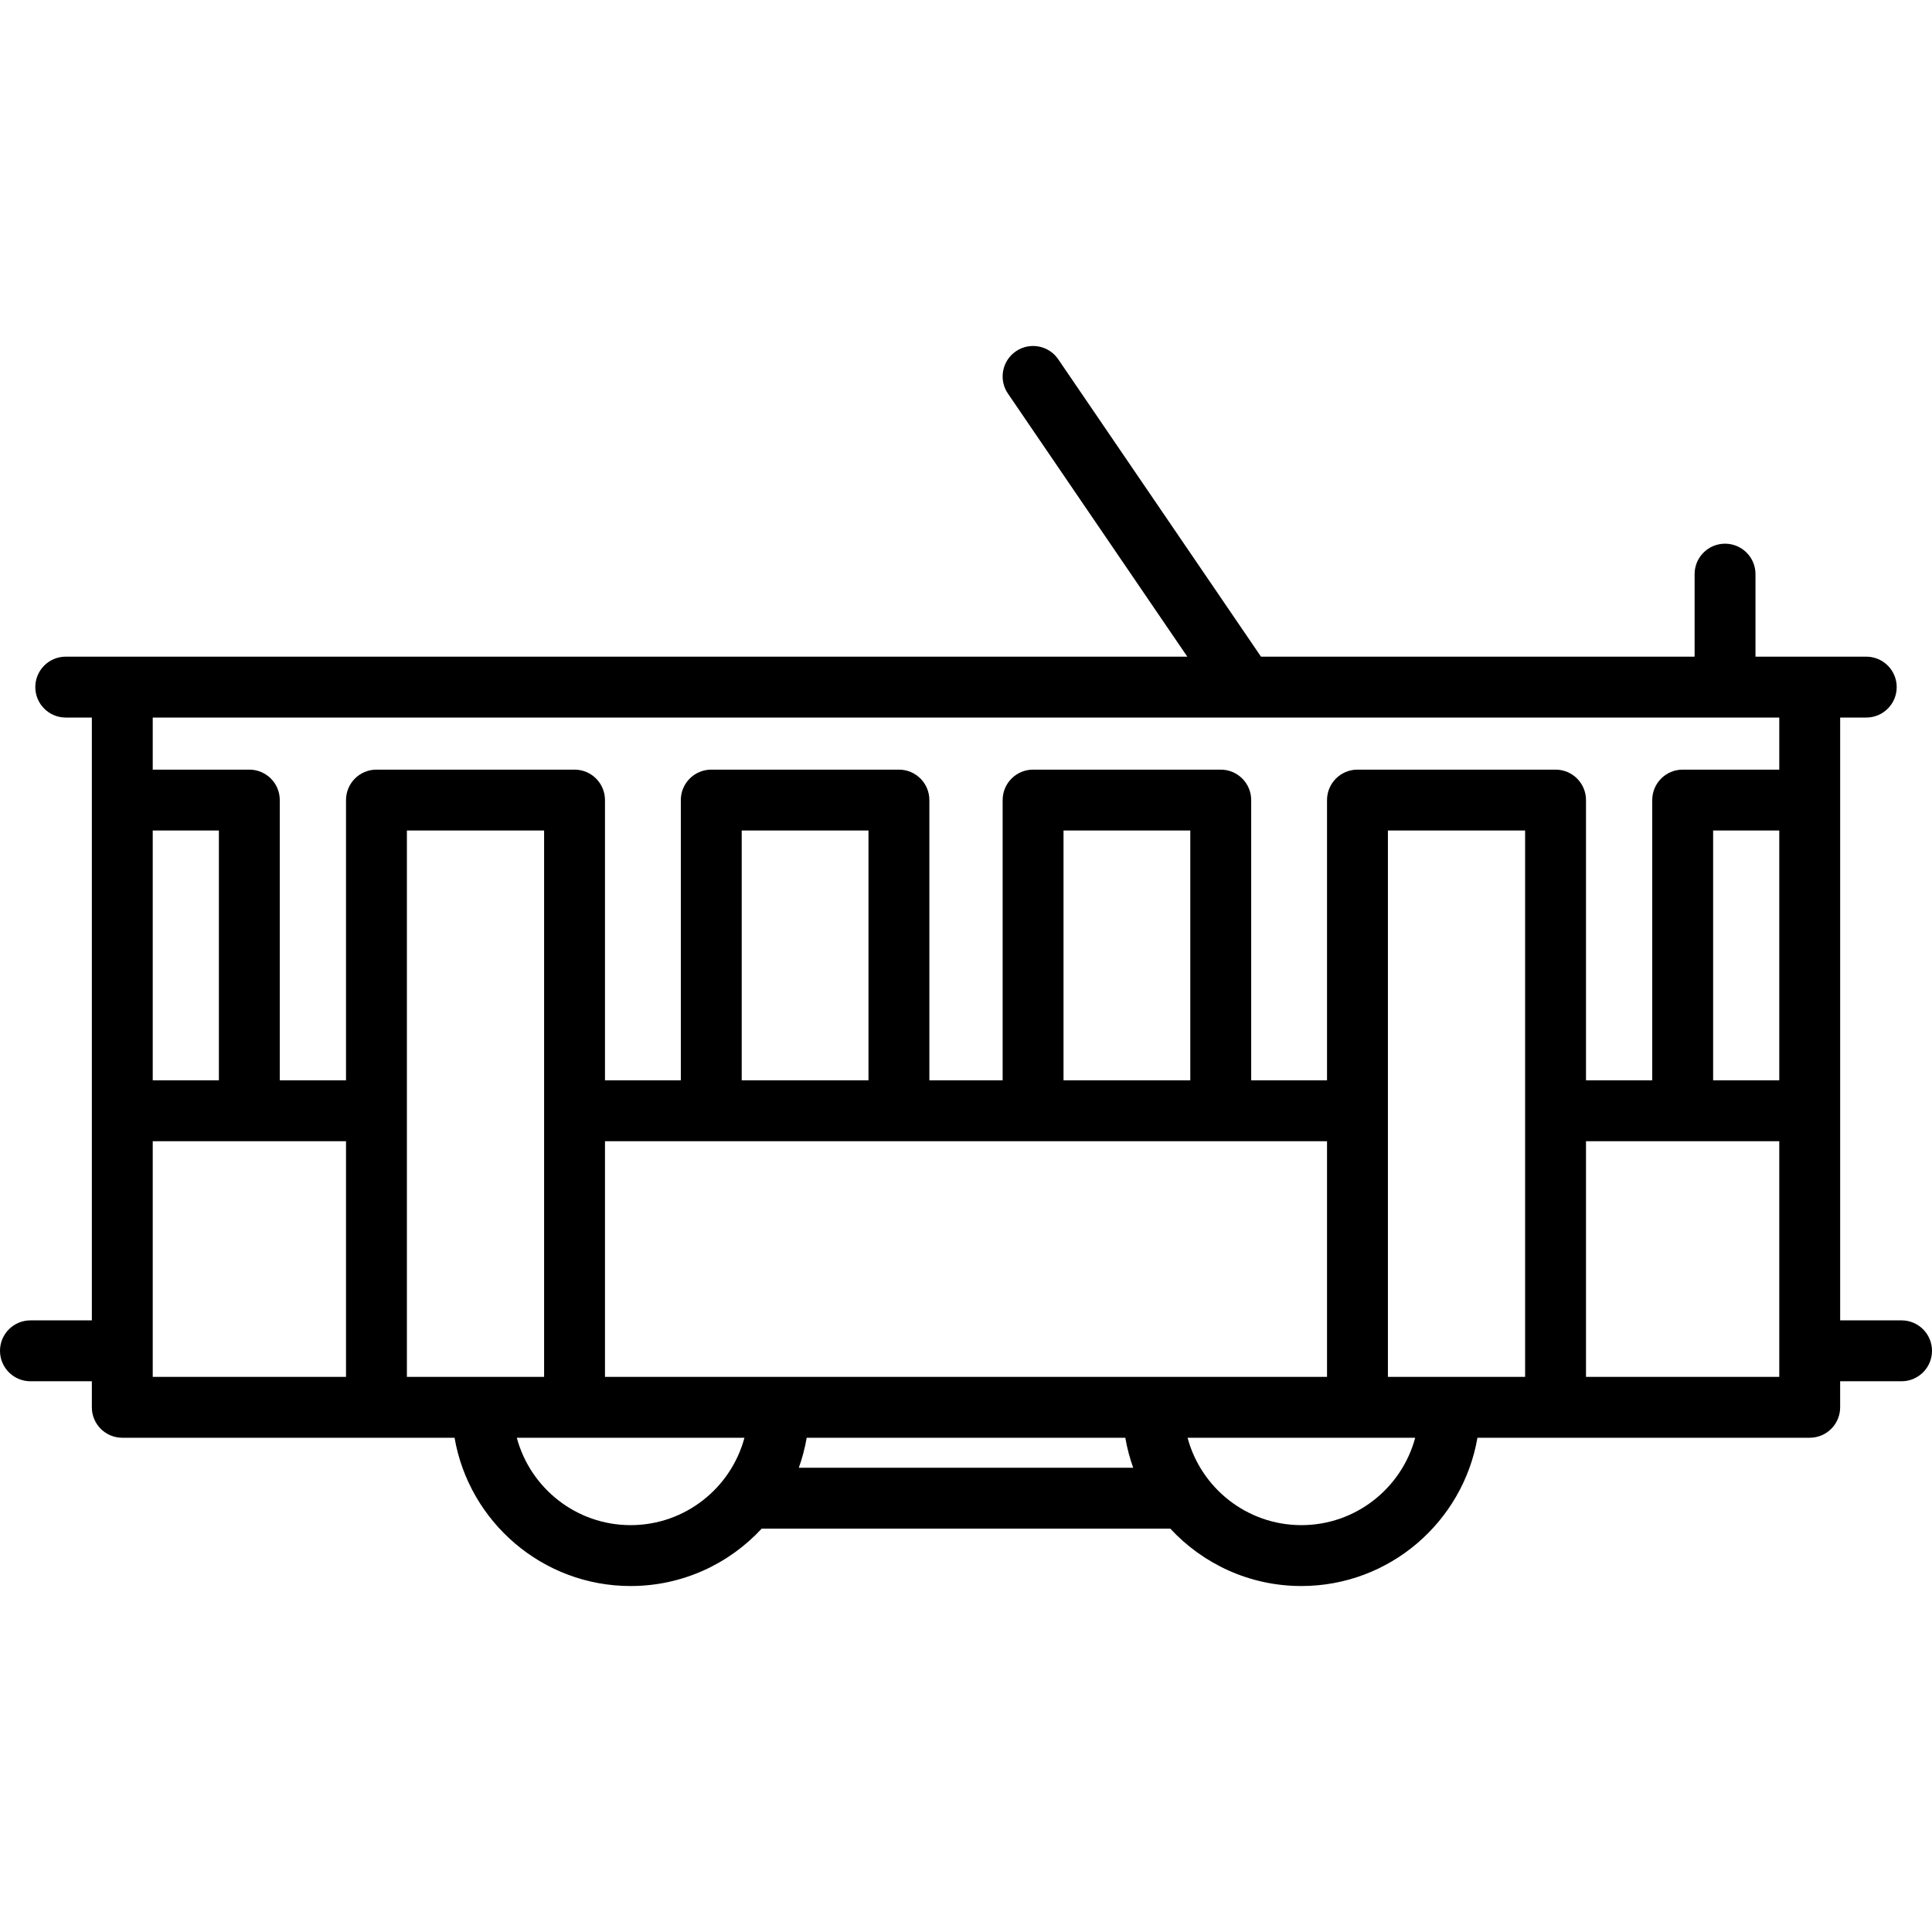
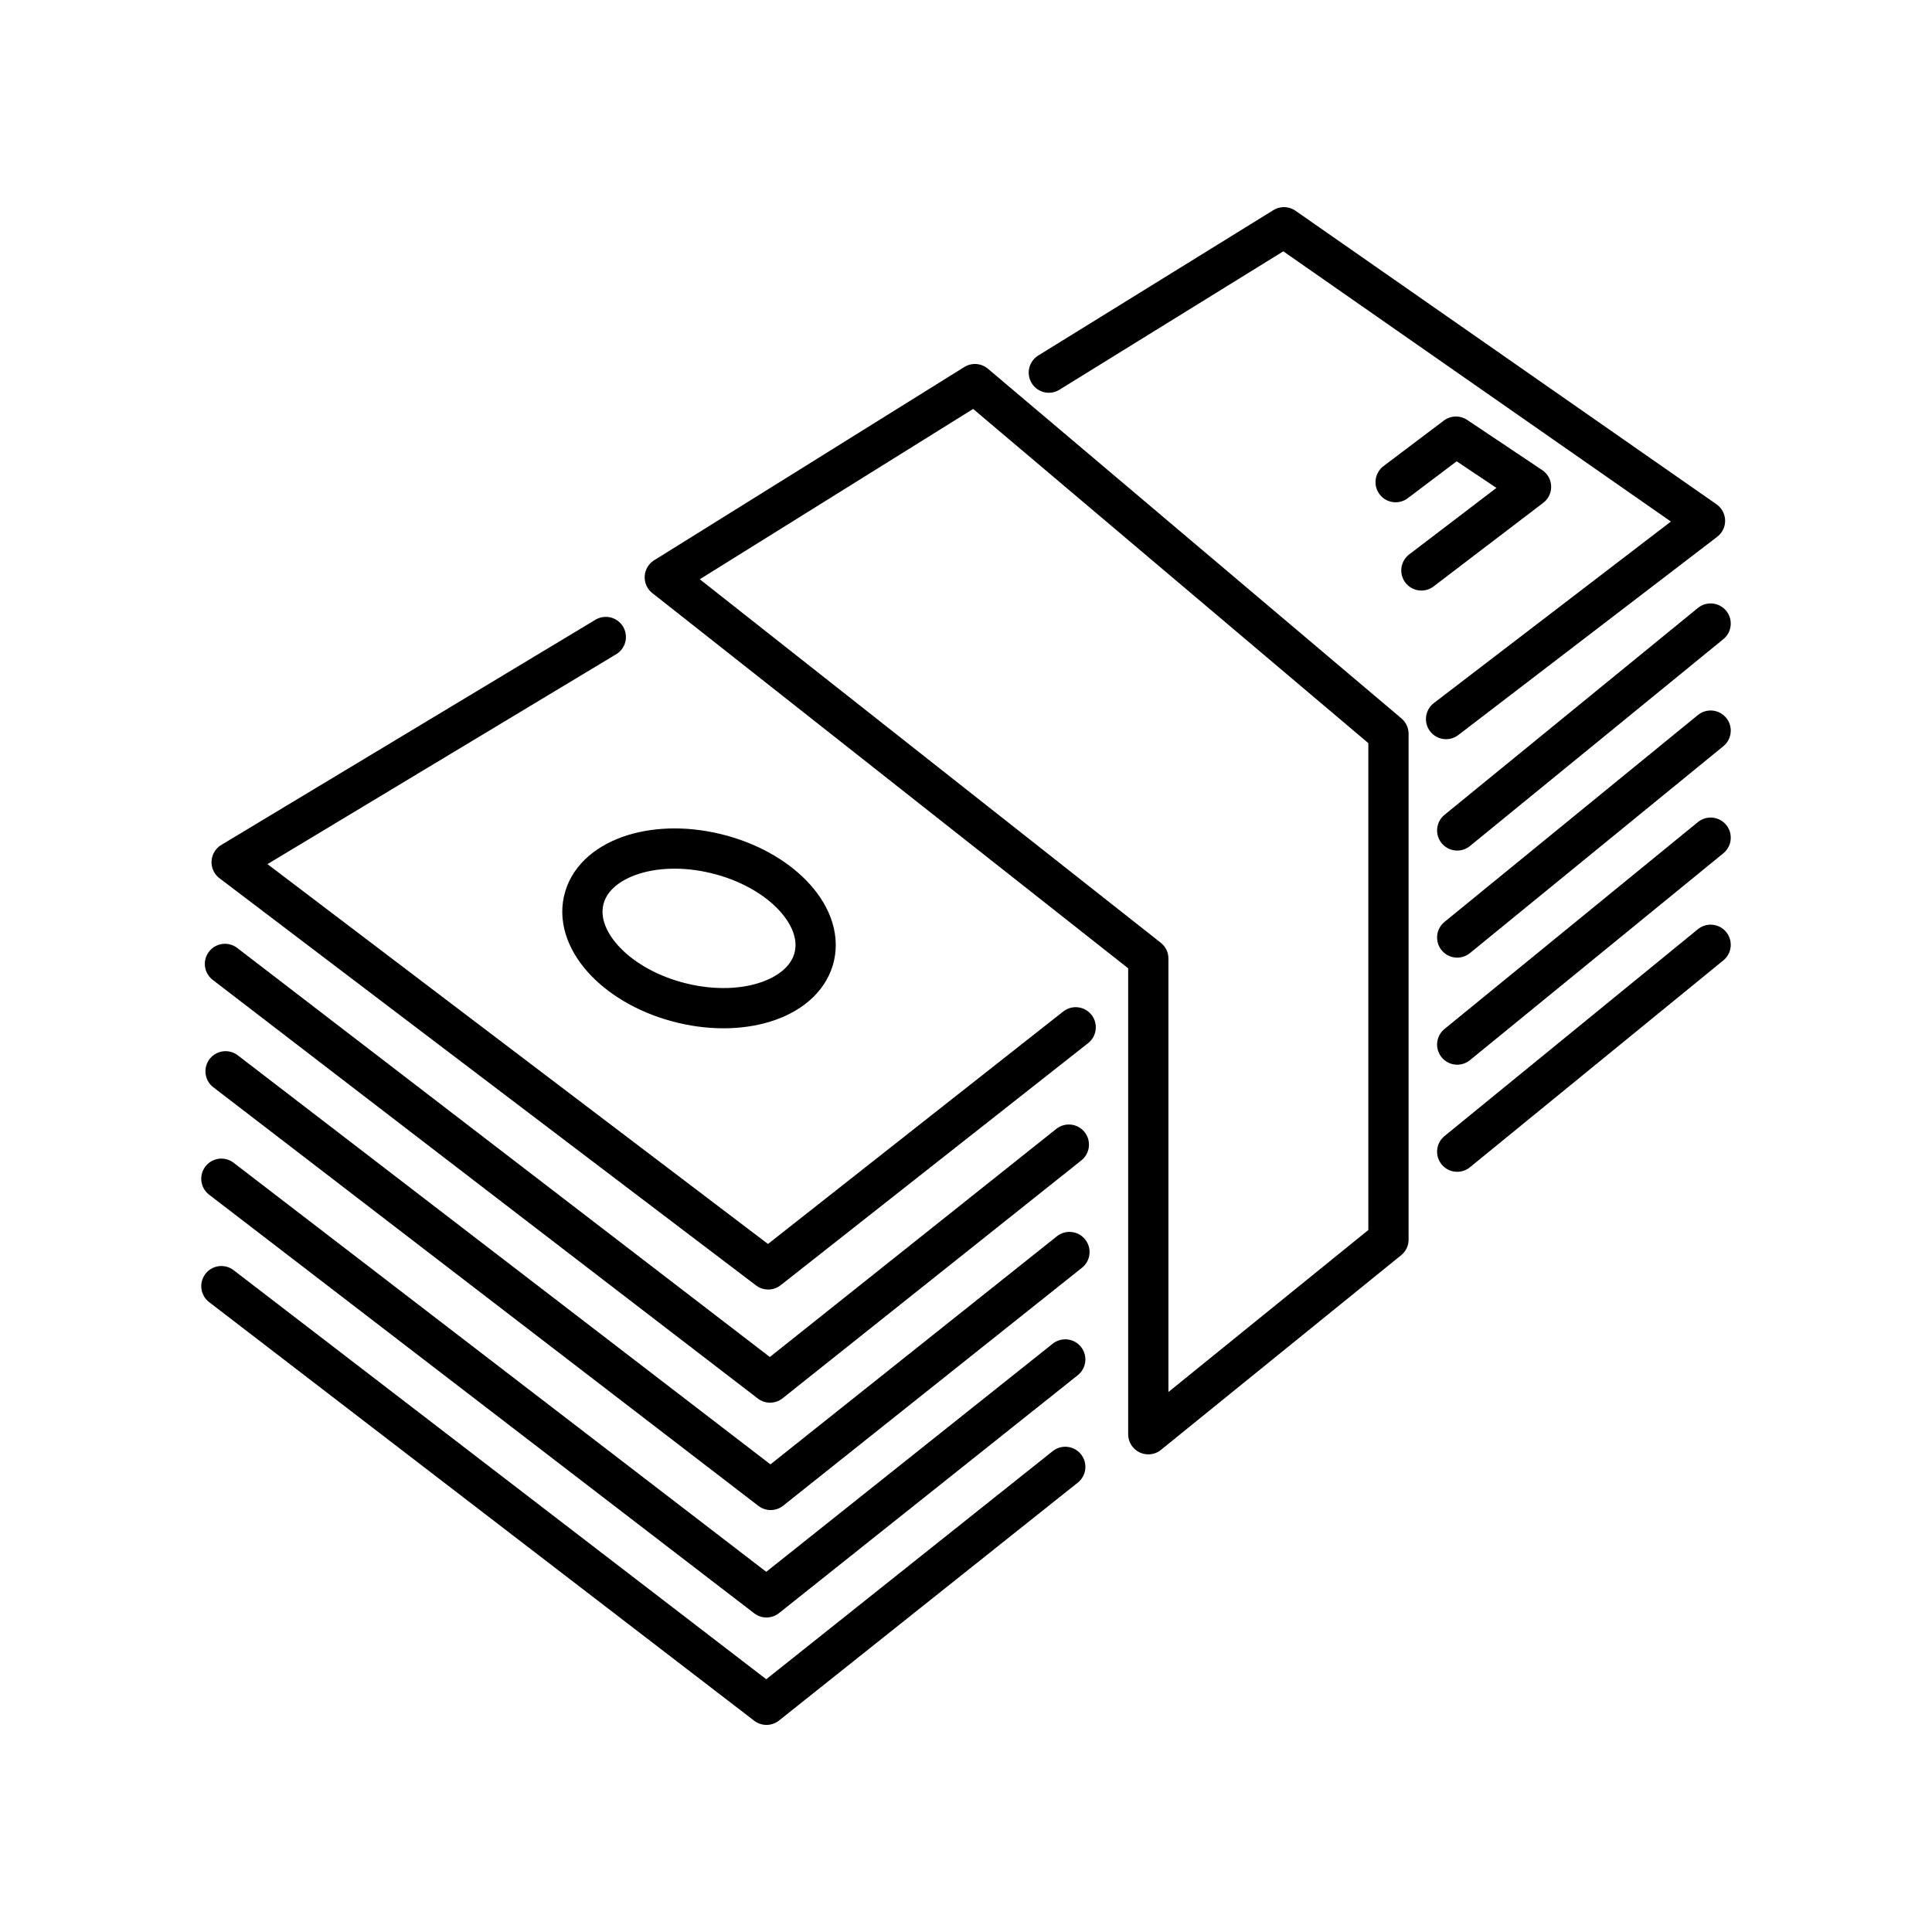
- <svg xmlns="http://www.w3.org/2000/svg" fill="#000000" height="800px" width="800px" version="1.1" id="Capa_1" viewBox="0 0 475.952 475.952" xml:space="preserve">
-   <g>
-     <path d="M468.454,325.277h-15.127V176.77h6.43c4.143,0,7.5-3.357,7.5-7.5c0-4.143-3.357-7.5-7.5-7.5h-27.289v-20.332   c0-4.143-3.357-7.5-7.5-7.5s-7.5,3.357-7.5,7.5v20.331h-106.82l-49.95-73.26c-2.333-3.424-7.001-4.307-10.421-1.972   c-3.423,2.333-4.306,6.999-1.972,10.421l44.189,64.811H16.197c-4.142,0-7.5,3.357-7.5,7.5c0,4.143,3.358,7.5,7.5,7.5h6.429v148.508   H7.5c-4.142,0-7.5,3.357-7.5,7.5s3.358,7.5,7.5,7.5h15.126v6.416c0,4.143,3.358,7.5,7.5,7.5h81.854   c3.572,20.715,21.656,36.528,43.376,36.528c12.749,0,24.244-5.452,32.291-14.141h100.658c8.048,8.688,19.543,14.141,32.291,14.141   c21.72,0,39.804-15.813,43.376-36.528h81.853c4.143,0,7.5-3.357,7.5-7.5v-6.416h15.127c4.143,0,7.5-3.357,7.5-7.5   S472.596,325.277,468.454,325.277z M438.327,266.137h-16.296v-61.536h16.296V266.137z M438.327,176.77v12.831h-23.796   c-4.143,0-7.5,3.357-7.5,7.5v69.041h-16.317v-69.041c0-4.143-3.357-7.5-7.5-7.5h-48.799c-4.143,0-7.5,3.357-7.5,7.5v69.041h-18.682   v-69.041c0-4.143-3.357-7.5-7.5-7.5h-46.231c-4.143,0-7.5,3.357-7.5,7.5v69.041h-18.049v-69.041c0-4.143-3.358-7.5-7.5-7.5h-46.231   c-4.142,0-7.5,3.357-7.5,7.5v69.041H149.04v-69.041c0-4.143-3.358-7.5-7.5-7.5h-48.8c-4.142,0-7.5,3.357-7.5,7.5v69.041H68.923   v-69.041c0-4.143-3.358-7.5-7.5-7.5H37.626V176.77H438.327z M149.04,339.193v-58.052h177.875v58.052H149.04z M182.721,266.137   v-61.536h31.231v61.536H182.721z M262.001,266.137v-61.536h31.231v61.536H262.001z M53.923,266.137H37.626v-61.536h16.296v61.536   H53.923z M37.626,281.142H85.24v58.052H37.626V281.142z M100.24,204.601h33.8v134.592h-33.8   C100.24,339.193,100.24,204.601,100.24,204.601z M155.356,375.722c-13.413,0-24.725-9.147-28.041-21.528h56.081   C180.082,366.575,168.769,375.722,155.356,375.722z M196.789,361.581c0.856-2.375,1.506-4.845,1.944-7.388h78.489   c0.438,2.542,1.088,5.013,1.944,7.388H196.789z M320.597,375.722c-13.413,0-24.725-9.147-28.04-21.528h56.081   C345.323,366.575,334.01,375.722,320.597,375.722z M341.915,339.193V204.601h33.799v134.592H341.915z M438.327,339.193h-47.613   v-58.052h47.613V339.193z" />
+ <svg xmlns="http://www.w3.org/2000/svg" width="800px" height="800px" viewBox="0 0 48 48" id="a">
+   <defs>
+     <style>.p{fill:none;stroke:#000000;stroke-linecap:round;stroke-linejoin:round;}</style>
+   </defs>
+   <g id="b">
+     <path id="c" class="p" d="M16.517,14.344l7.705-4.801,10.274,8.688v12.566l-5.967,4.836v-11.818l-12.012-9.472Z" />
+     <path id="d" class="p" d="M26.058,9.258l5.842-3.612,10.46,7.293-6.433,4.926" />
+     <path id="e" class="p" d="M36.204,28.613l6.296-5.14" />
+     <path id="f" class="p" d="M36.204,25.952l6.296-5.14" />
+     <path id="g" class="p" d="M36.204,23.292l6.296-5.14" />
+     <path id="h" class="p" d="M36.204,20.632l6.296-5.14" />
+     <path id="i" class="p" d="M35.314,14.172l2.724-2.077-1.865-1.247-1.499,1.131" />
+     <path id="j" class="p" d="M5.5,31.954l13.543,10.401,7.423-5.911" />
+     <path id="k" class="p" d="M5.5,29.285l13.543,10.401,7.423-5.911" />
+     <path id="l" class="p" d="M5.604,26.616l13.543,10.401,7.423-5.911" />
+     <path id="m" class="p" d="M5.589,23.948l13.543,10.401,7.423-5.911" />
+     <path id="n" class="p" d="M20.235,23.75c-.226,1.027-1.693,1.554-3.277,1.175h0c-1.584-.378-2.685-1.518-2.459-2.545,.226-1.027,1.693-1.554,3.277-1.175s2.685,1.518,2.459,2.545Z" />
+     <path id="o" class="p" d="M15.051,15.826l-9.296,5.595,13.331,10.117,7.639-6.015" />
  </g>
</svg>
